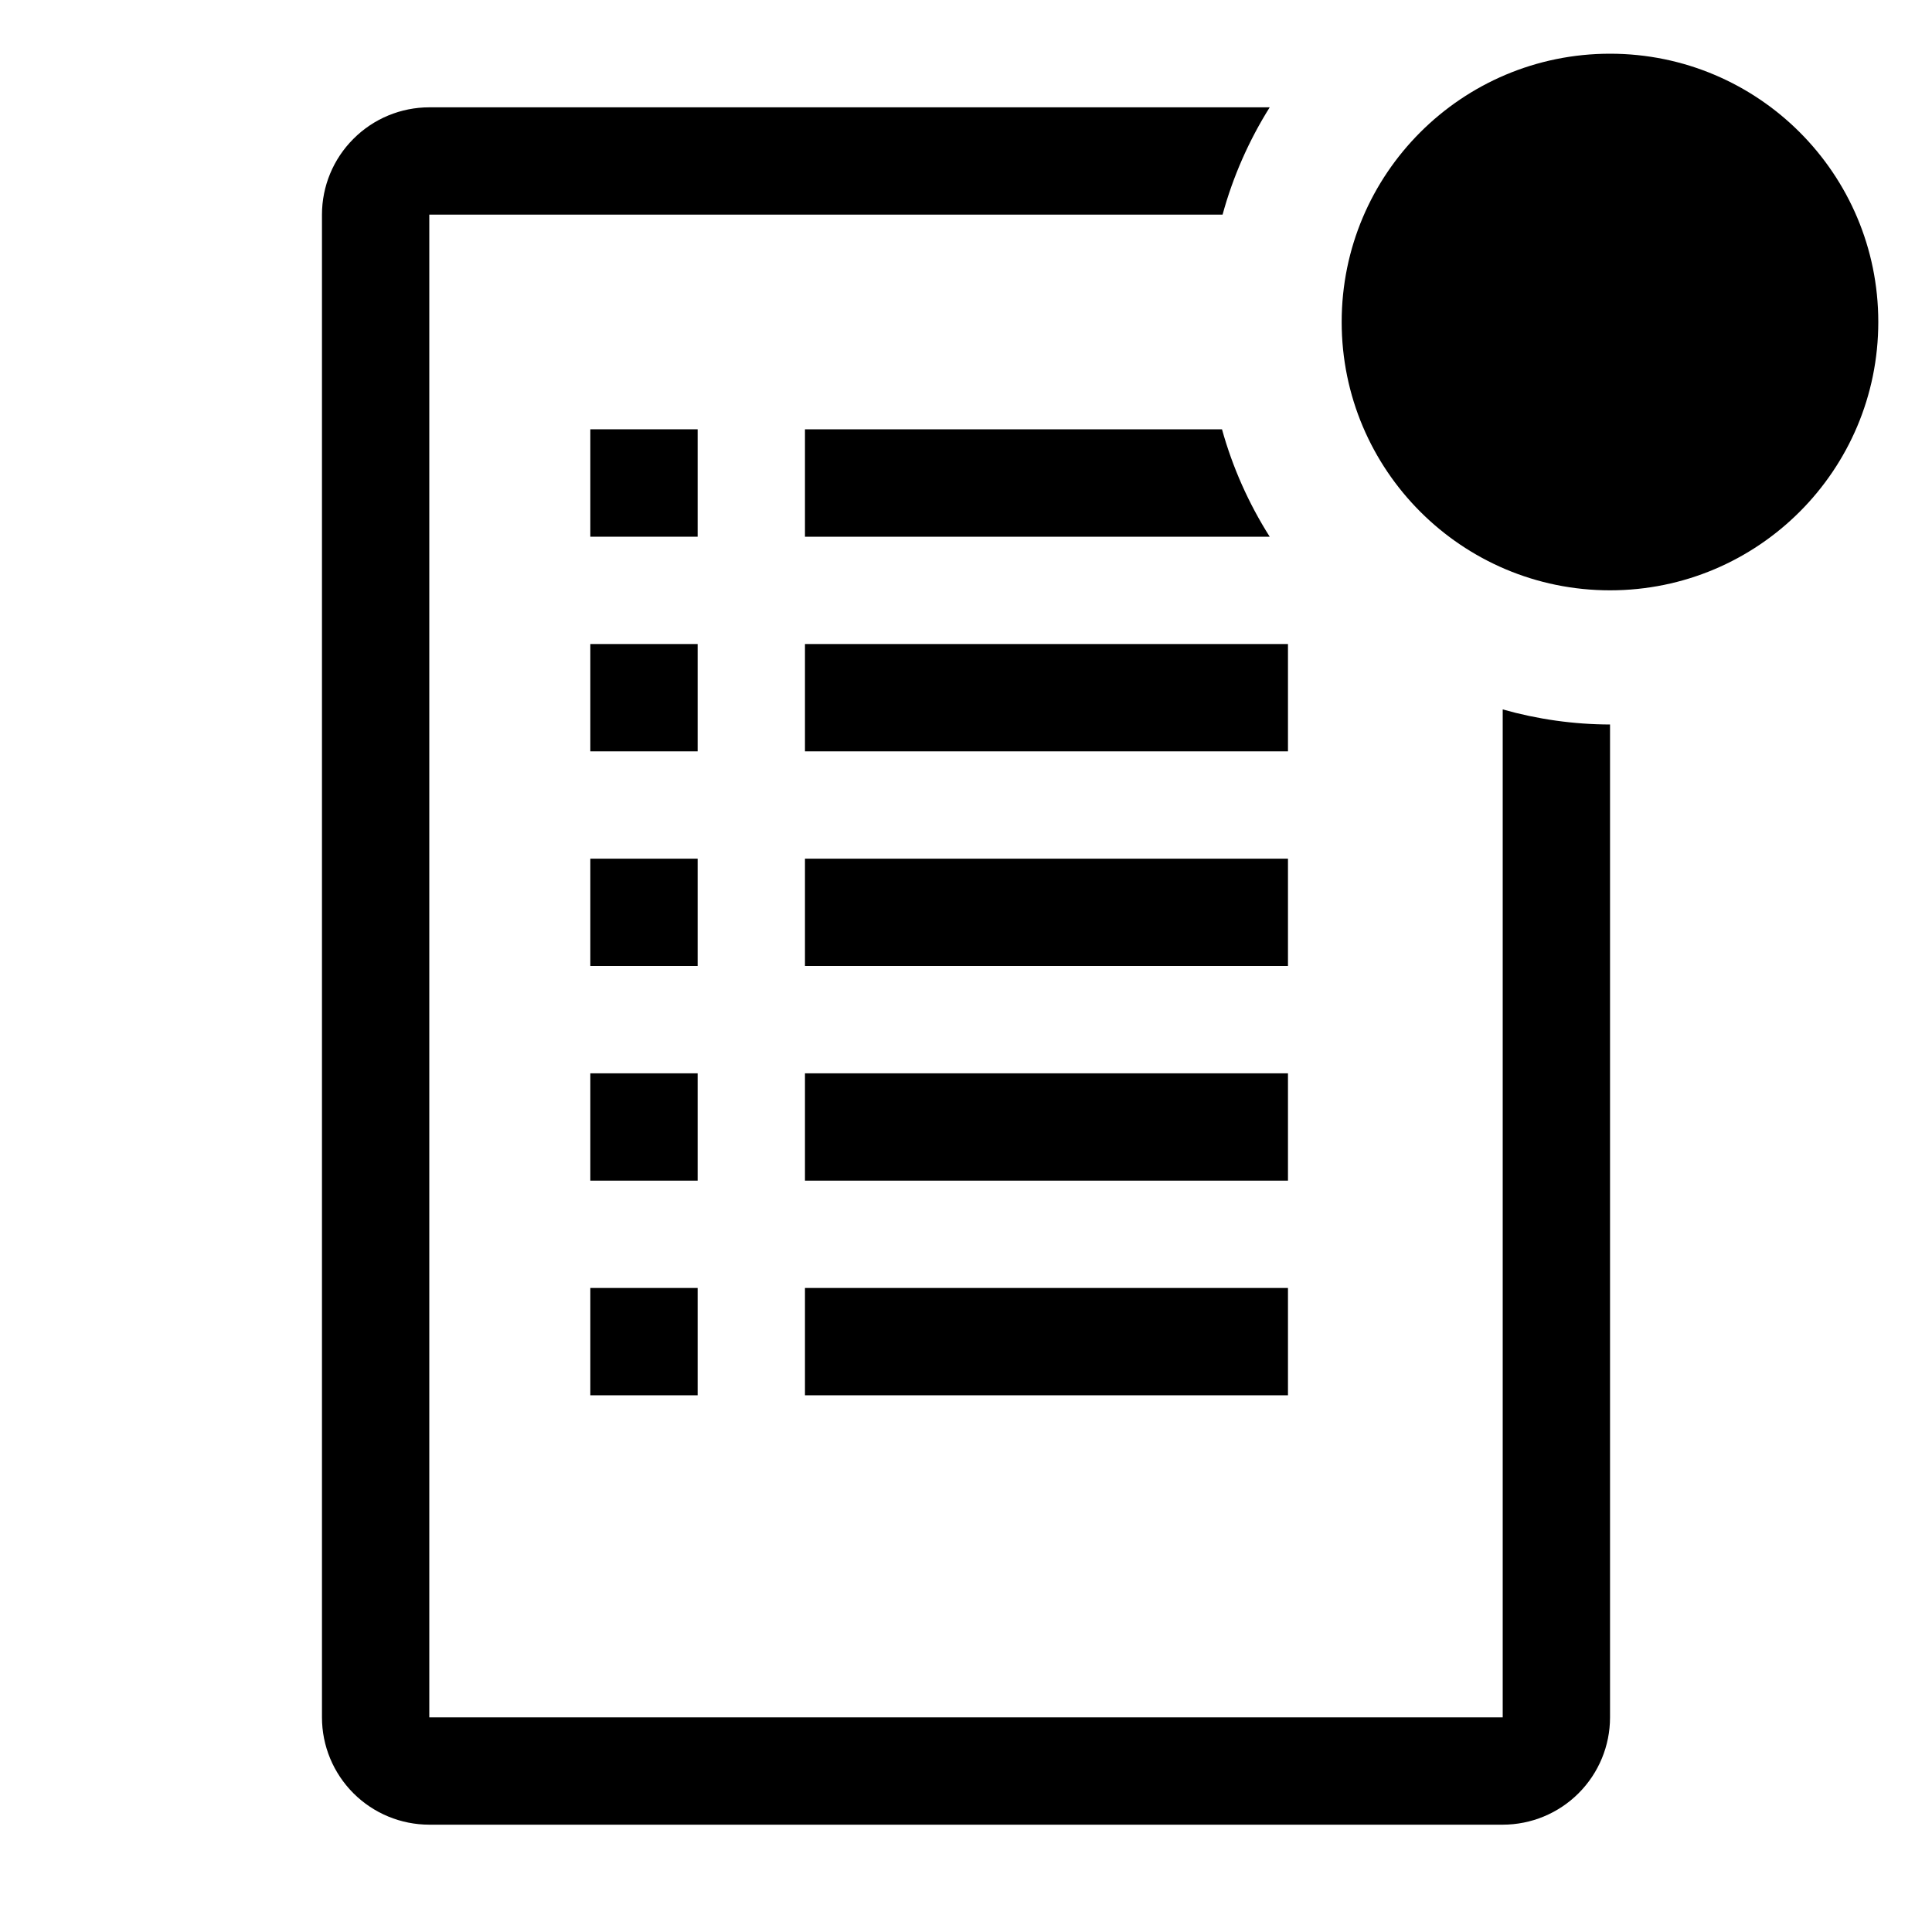
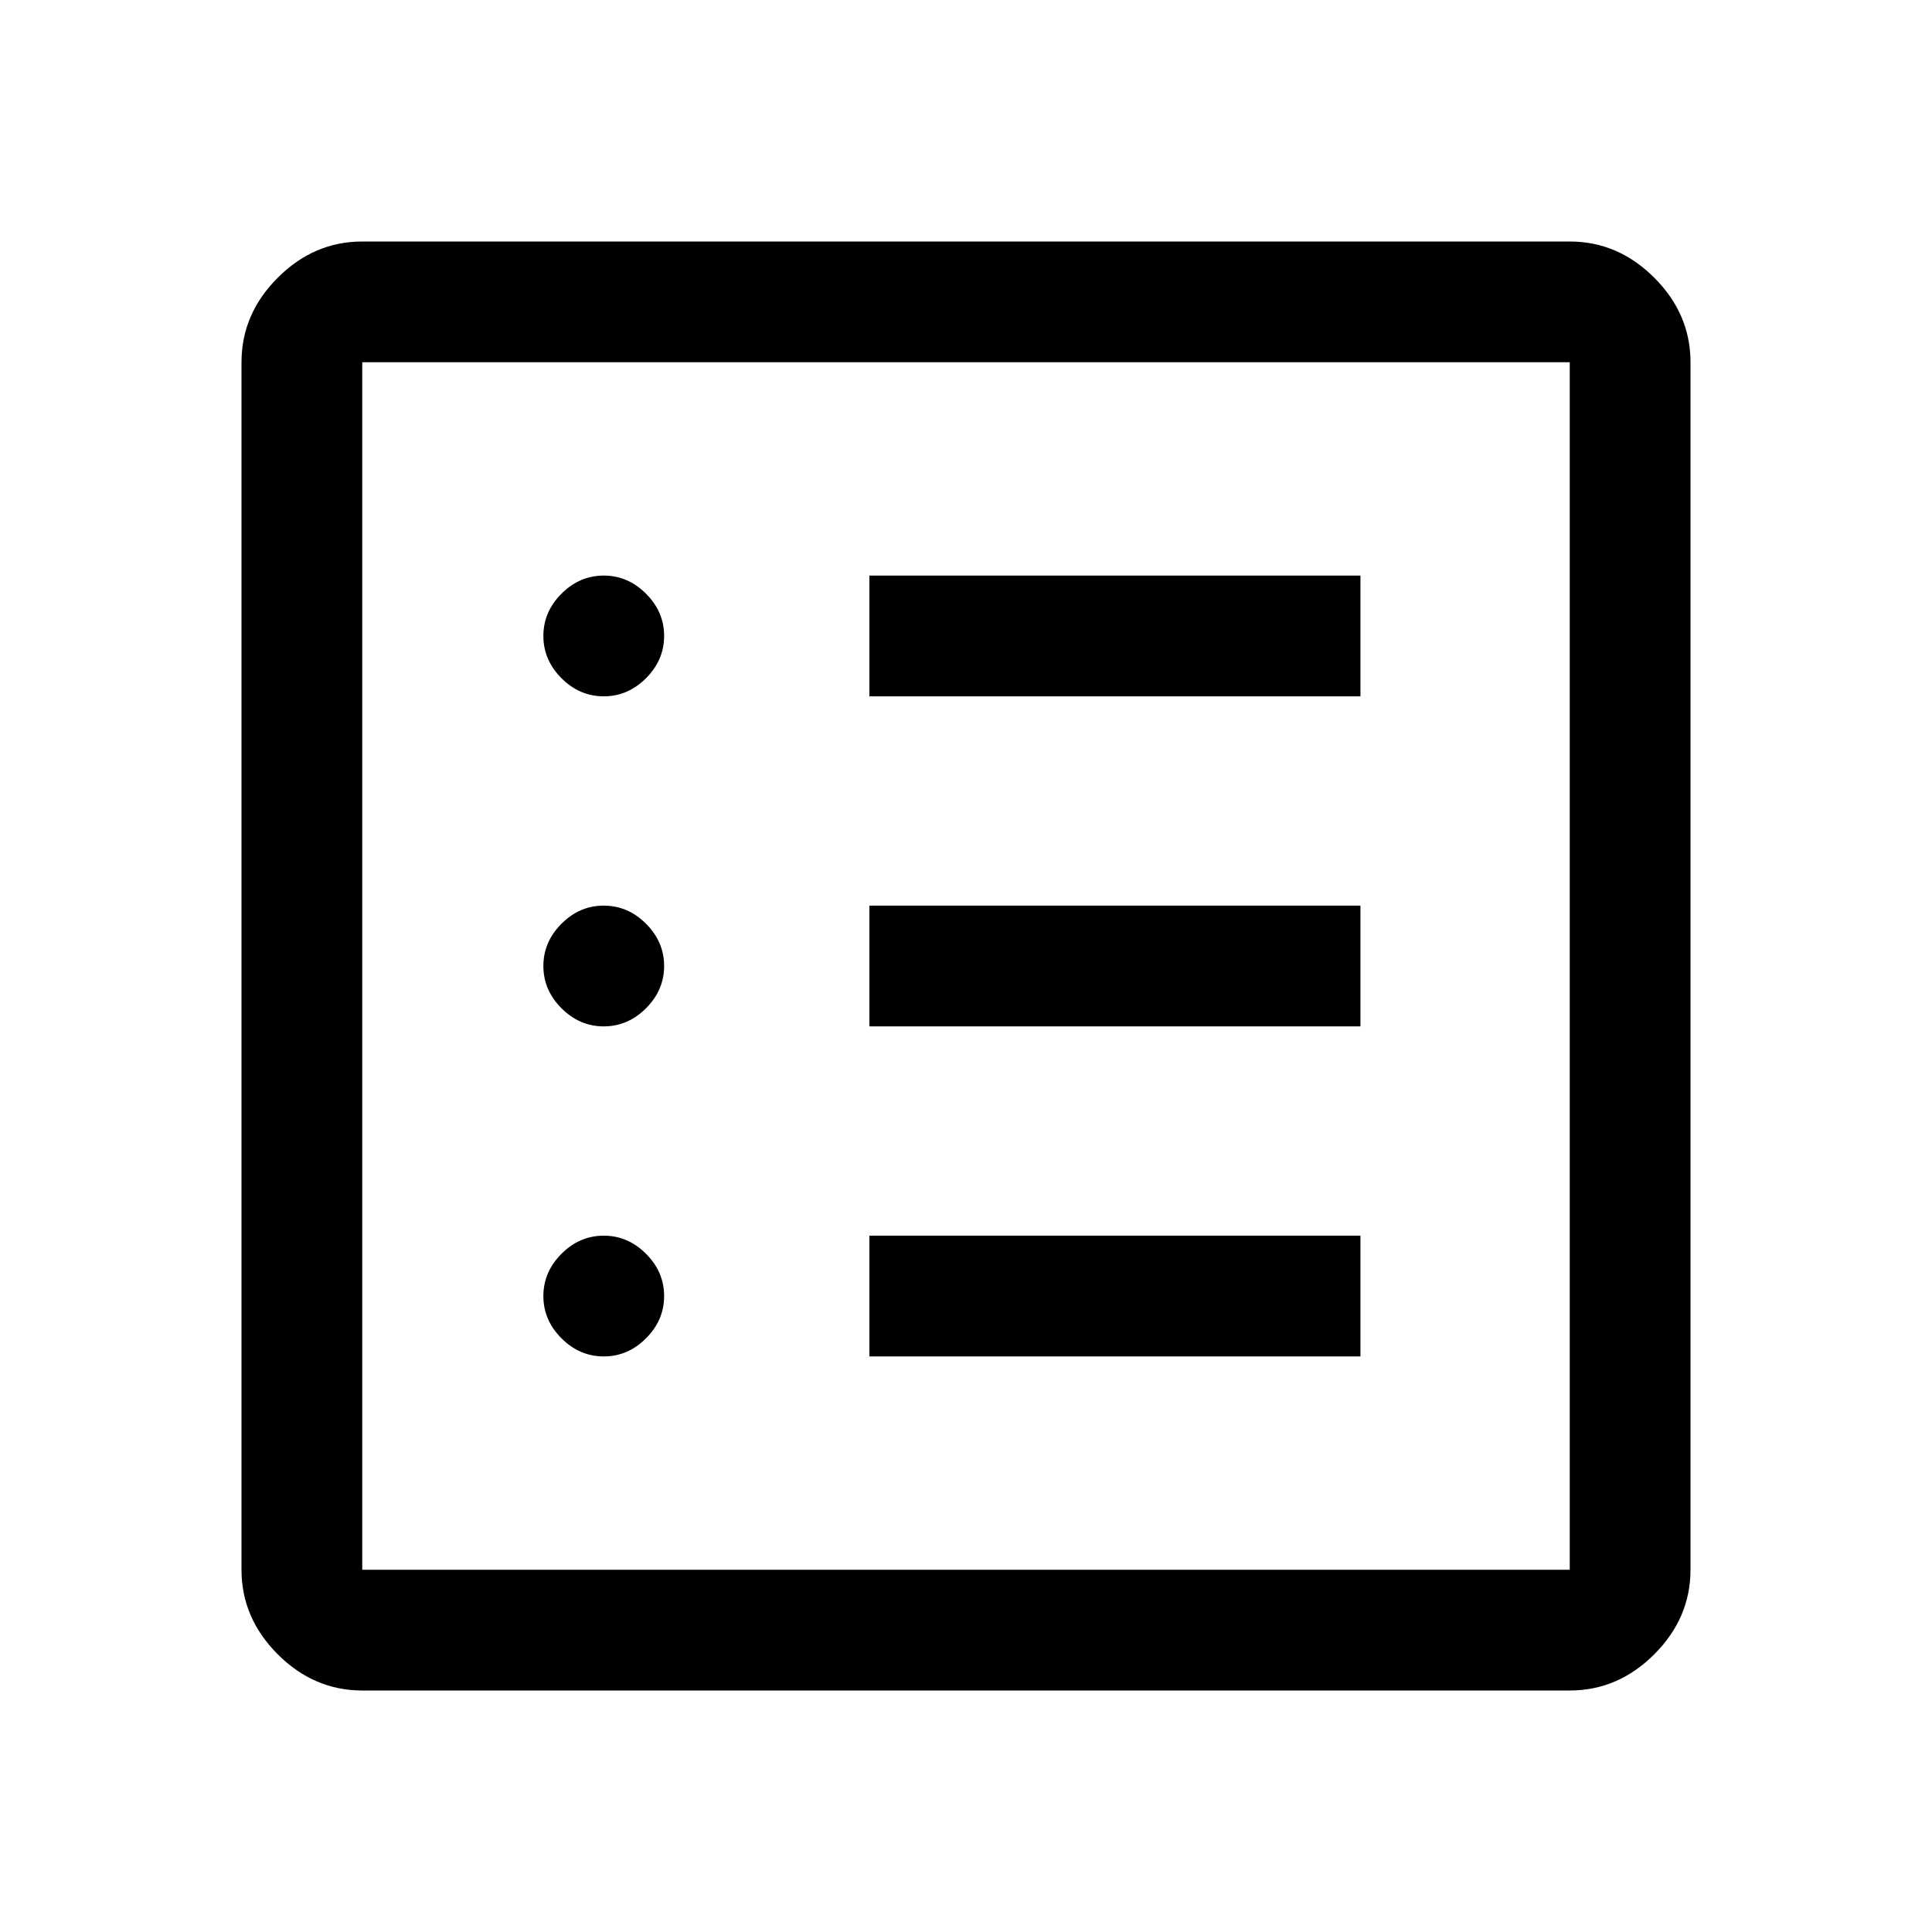
- <svg xmlns="http://www.w3.org/2000/svg" width="20" height="20" viewBox="0 0 20 20">
-   <g clip-path="url(#clip0_16_4)">
-     <path d="M8.333 6.667H13.333V7.778H8.333V6.667Z" />
-     <path d="M8.333 8.889H13.333V10H8.333V8.889Z" />
-     <path d="M8.333 11.111H13.333V12.222H8.333V11.111Z" />
-     <path d="M8.333 13.333H13.333V14.444H8.333V13.333Z" />
-     <path d="M6.111 4.444H7.222V5.556H6.111V4.444Z" />
-     <path d="M6.111 6.667H7.222V7.778H6.111V6.667Z" />
-     <path d="M6.111 8.889H7.222V10H6.111V8.889Z" />
-     <path d="M6.111 11.111H7.222V12.222H6.111V11.111Z" />
-     <path d="M6.111 13.333H7.222V14.444H6.111V13.333Z" />
-     <path d="M8.333 4.444V5.556H13.144C12.926 5.212 12.759 4.837 12.65 4.444H8.333Z" />
-     <path d="M15.556 7.344V17.778H4.444V2.222H12.656C12.763 1.83 12.928 1.455 13.144 1.111H4.444C4.15 1.111 3.867 1.228 3.659 1.437C3.45 1.645 3.333 1.928 3.333 2.222V17.778C3.333 18.073 3.45 18.355 3.659 18.564C3.867 18.772 4.15 18.889 4.444 18.889H15.556C15.85 18.889 16.133 18.772 16.341 18.564C16.55 18.355 16.667 18.073 16.667 17.778V7.5C16.291 7.499 15.917 7.446 15.556 7.344Z" />
-     <path d="M16.667 6.111C18.201 6.111 19.444 4.867 19.444 3.333C19.444 1.799 18.201 0.556 16.667 0.556C15.133 0.556 13.889 1.799 13.889 3.333C13.889 4.867 15.133 6.111 16.667 6.111Z" />
-   </g>
-   <defs>
-     <clipPath id="clip0_16_4">
-       <rect width="20" height="20" />
-     </clipPath>
-   </defs>
+ <svg xmlns="http://www.w3.org/2000/svg" height="48" viewBox="0 -960 960 960" width="48">
+   <path d="M300-286q12 0 21-9t9-21q0-12-9-21t-21-9q-12 0-21 9t-9 21q0 12 9 21t21 9Zm0-164q12 0 21-9t9-21q0-12-9-21t-21-9q-12 0-21 9t-9 21q0 12 9 21t21 9Zm0-164q12 0 21-9t9-21q0-12-9-21t-21-9q-12 0-21 9t-9 21q0 12 9 21t21 9Zm132 328h244v-60H432v60Zm0-164h244v-60H432v60Zm0-164h244v-60H432v60ZM180-120q-24 0-42-18t-18-42v-600q0-24 18-42t42-18h600q24 0 42 18t18 42v600q0 24-18 42t-42 18H180Zm0-60h600v-600H180v600Zm0-600v600-600Z" />
</svg>
